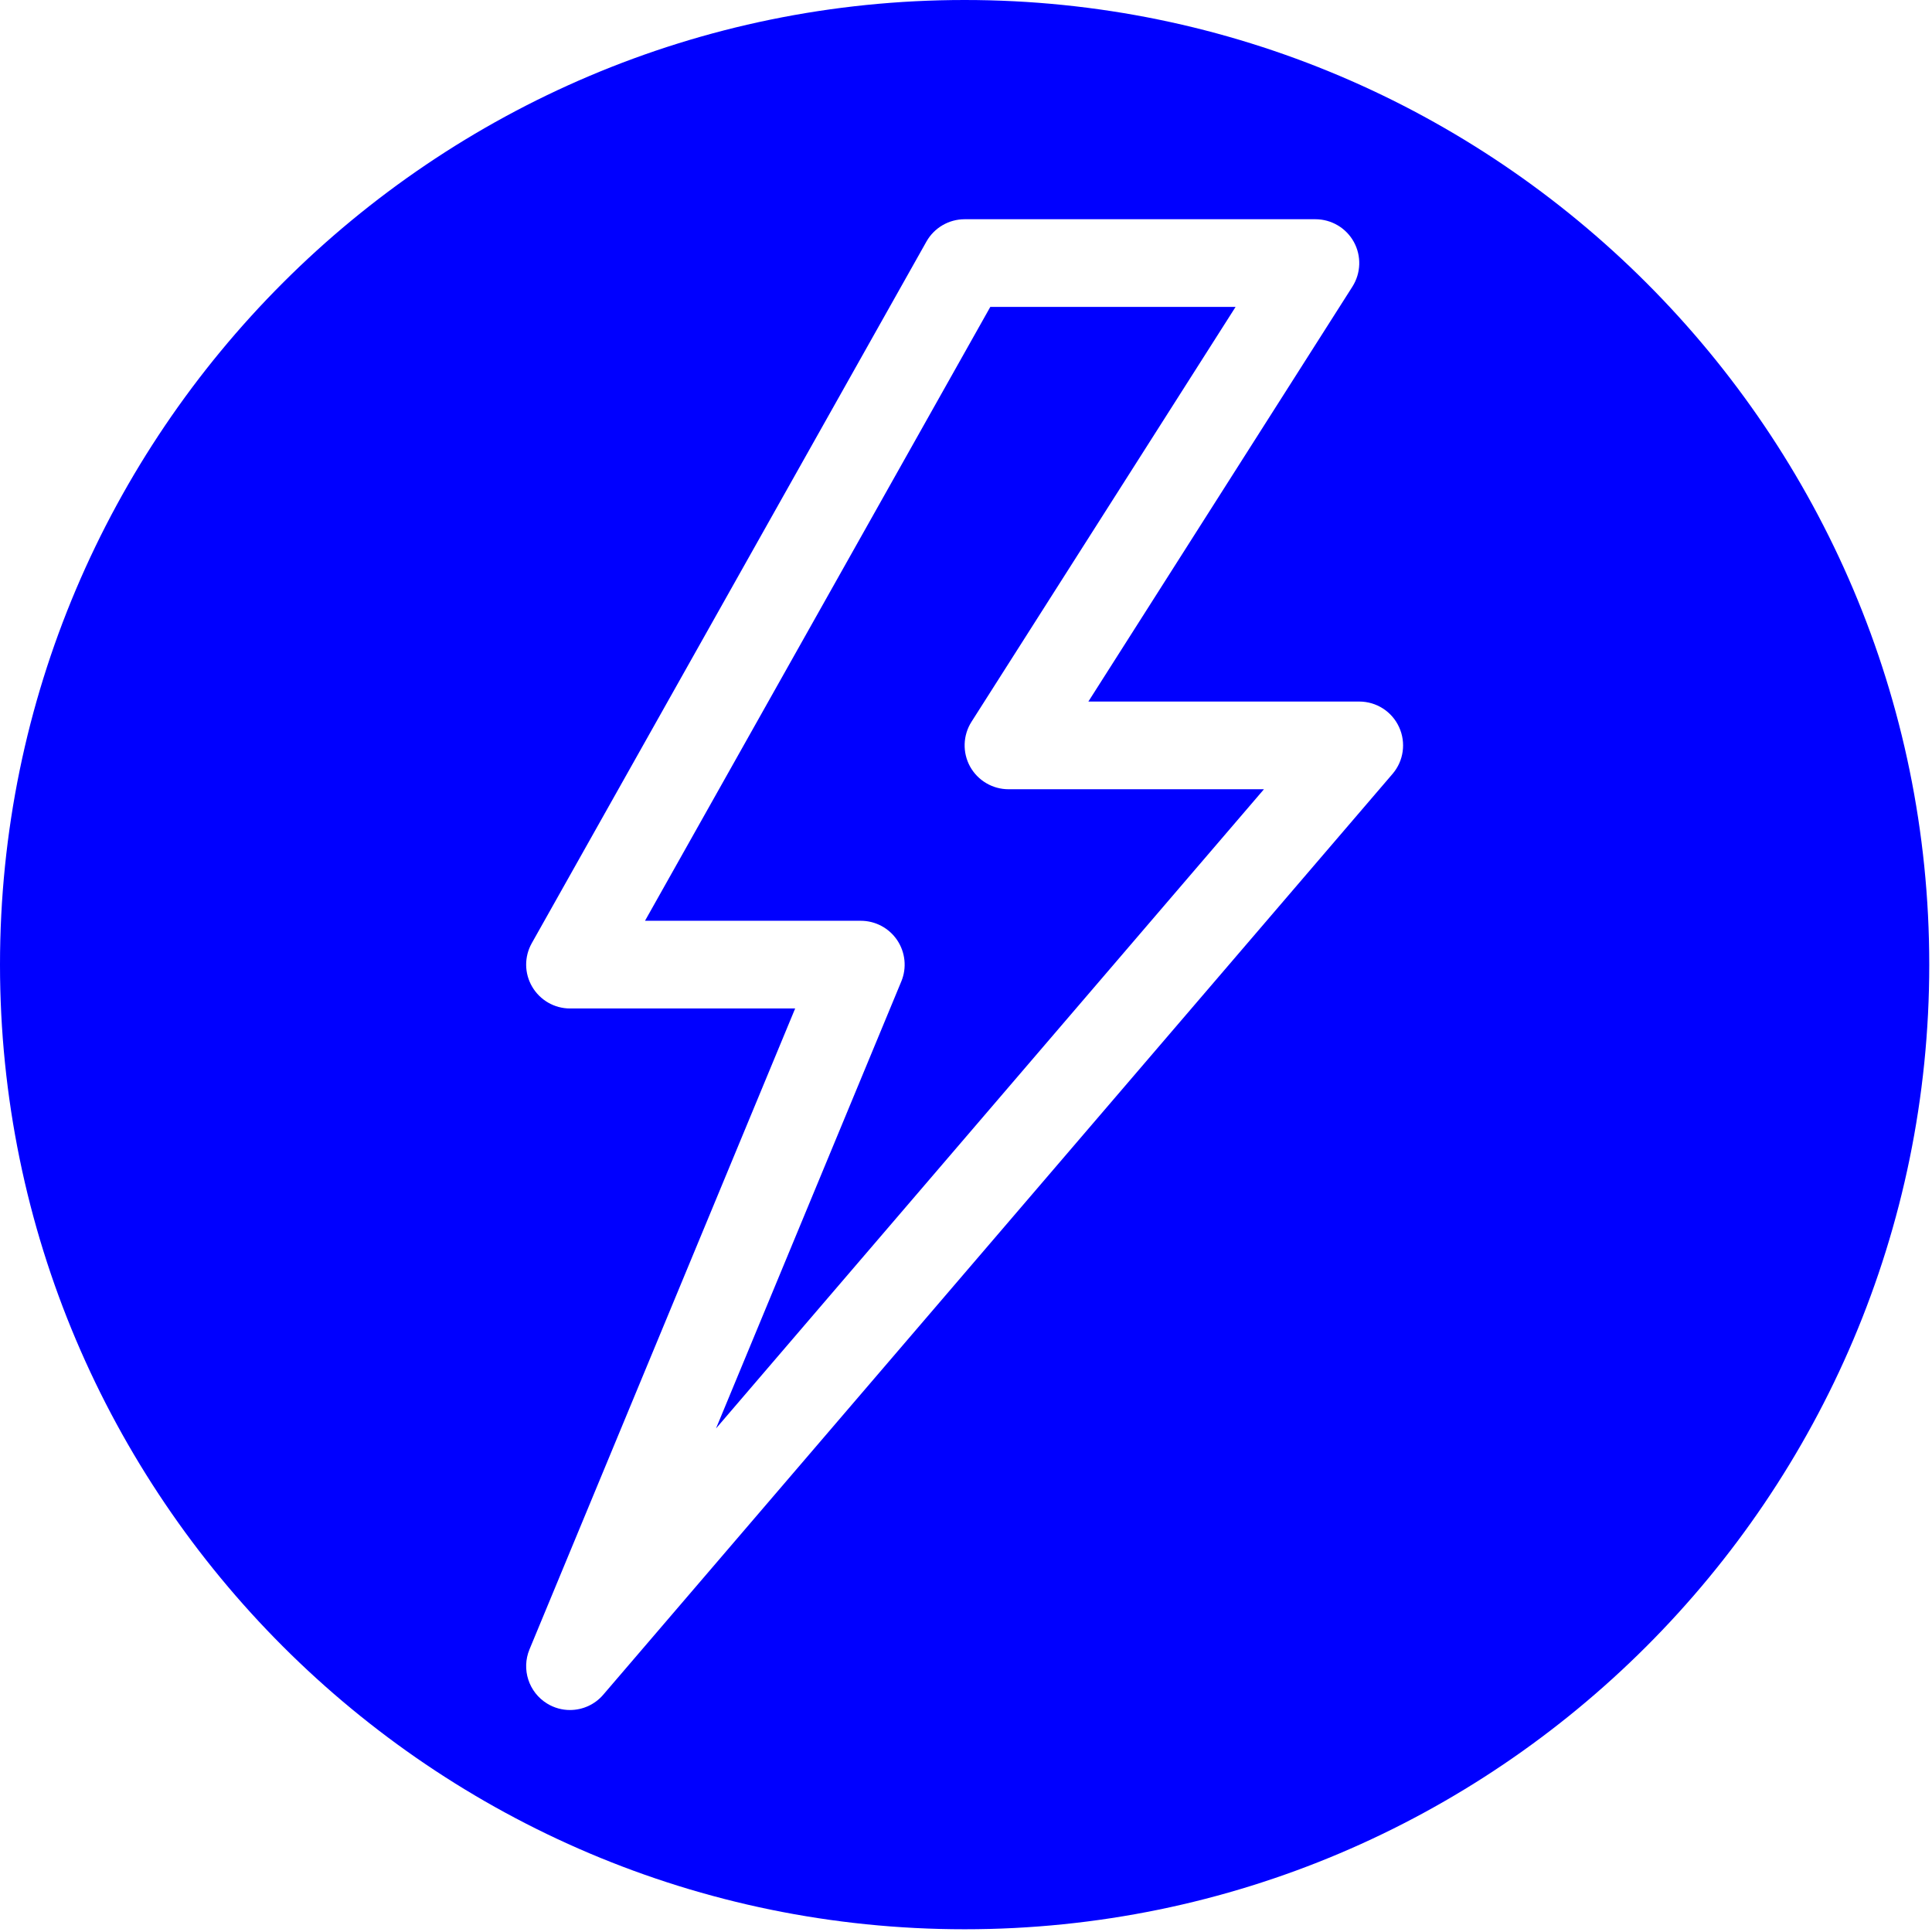
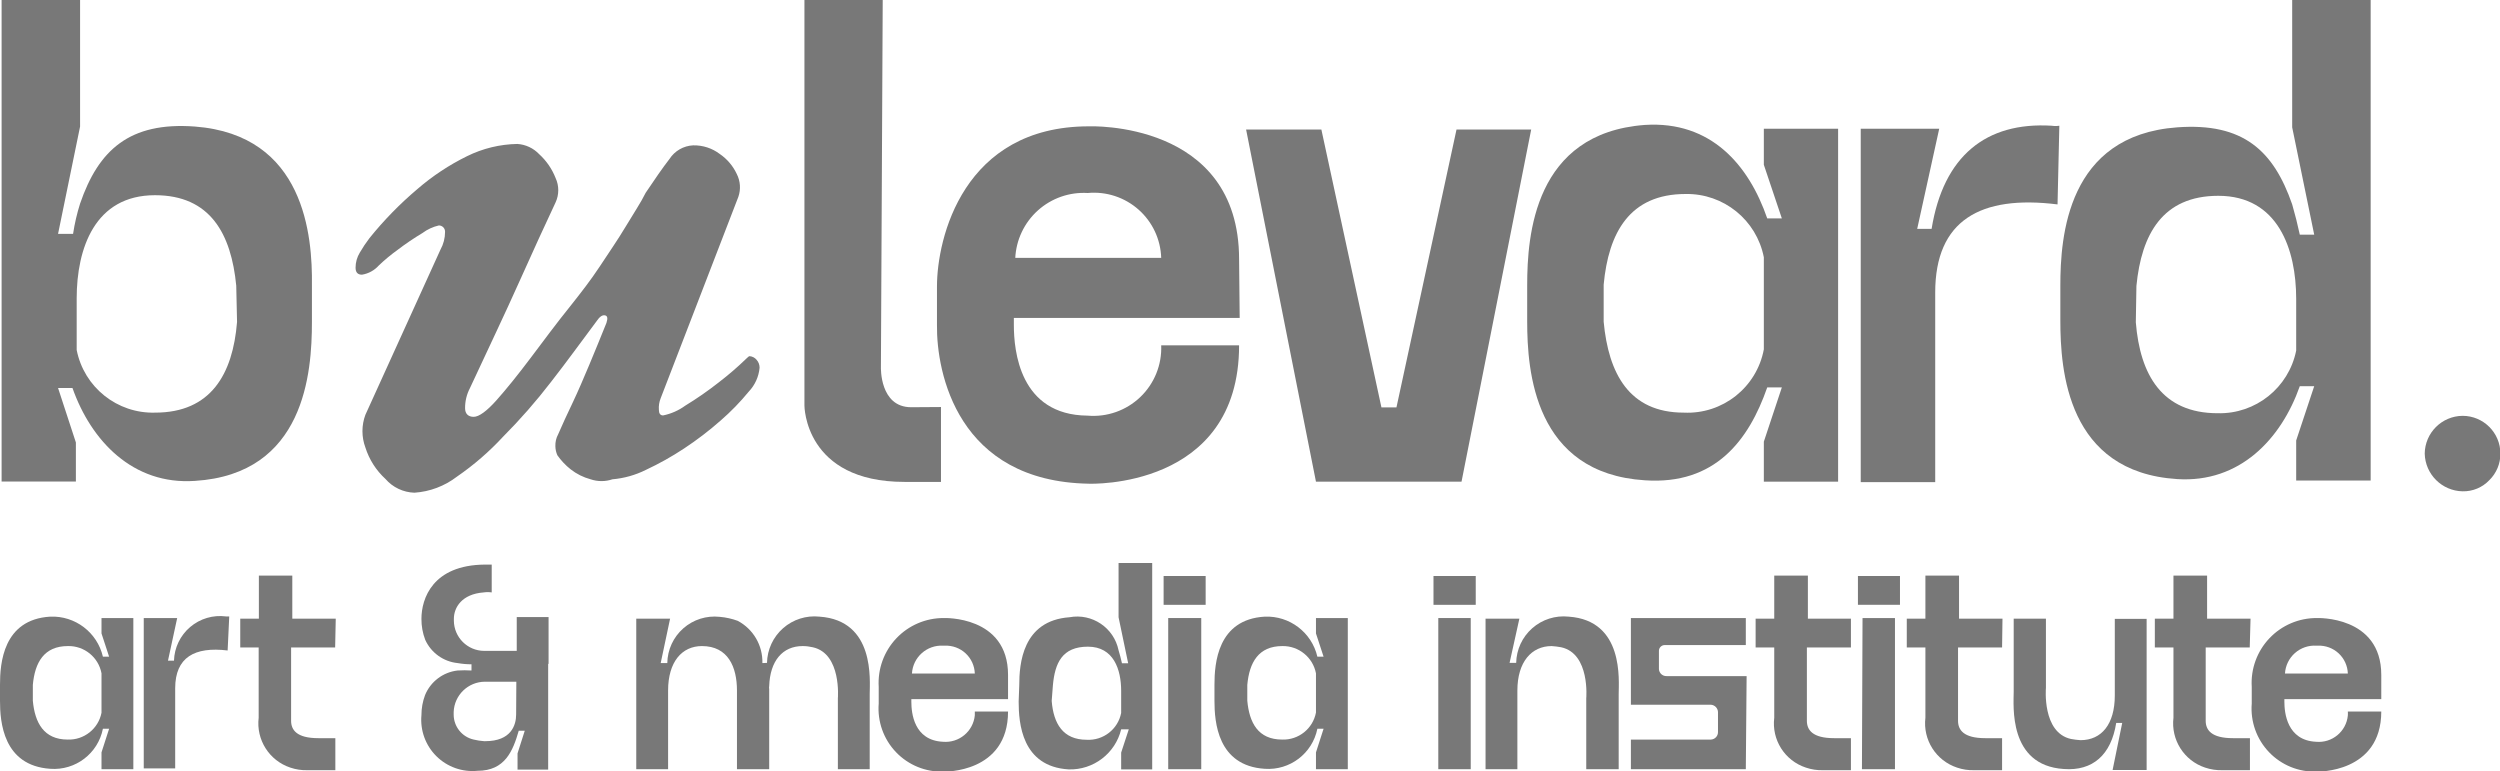
- <svg xmlns="http://www.w3.org/2000/svg" fill-rule="evenodd" stroke-linejoin="round" stroke-miterlimit="1.414" clip-rule="evenodd" viewBox="0 0 376 376">
-   <path fill="none" d="M0 0h375.467v375.467H0z" />
-   <clipPath id="a">
-     <path d="M0 0h375.467v375.467H0z" />
-   </clipPath>
-   <g fill="#00f" fill-rule="nonzero" clip-path="url(#a)">
-     <path d="M188.785 149.171c-1.494-2.73-1.391-6.058.281-8.695l51.397-80.743h-47.736L125.528 179.2h42.001c2.85 0 5.504 1.425 7.091 3.789 1.579 2.372 1.886 5.376.794 8.004l-36.07 87.014L245.985 153.6H196.27c-3.116 0-5.983-1.707-7.485-4.429z" />
-     <path d="M187.733 0C84.216 0 0 84.216 0 187.733c0 103.509 84.216 187.734 187.733 187.734 103.518 0 187.734-84.224 187.734-187.734C375.466 84.216 291.25 0 187.733 0zm83.277 150.613l-153.6 179.199c-1.665 1.955-4.062 2.987-6.486 2.987-1.519 0-3.072-.409-4.454-1.262-3.575-2.201-5.026-6.665-3.422-10.539l51.704-124.732h-43.819c-3.029 0-5.828-1.612-7.364-4.232-1.536-2.611-1.562-5.845-.068-8.49l76.8-136.533c1.51-2.679 4.352-4.344 7.432-4.344h68.268c3.115 0 5.982 1.698 7.483 4.421 1.494 2.731 1.391 6.058-.281 8.695l-51.388 80.751h52.719c3.337 0 6.358 1.937 7.748 4.967 1.39 3.019.904 6.587-1.272 9.112z" />
+ <svg xmlns="http://www.w3.org/2000/svg" viewBox="0 0 124.87 38.47">
+   <defs>
+     <style>.cls-1{fill:#787878;}</style>
+   </defs>
+   <g id="Layer_2" data-name="Layer 2">
+     <g id="Layer_1-2" data-name="Layer 1">
+       <path class="cls-1" d="M5.07,30.87H6.66v7.55H5.07v-.84l.38-1.18H5.14a2.49,2.49,0,0,1-2.63,2C.15,38.24,0,36.05,0,35V34.2c0-1.06.15-3.26,2.51-3.4a2.59,2.59,0,0,1,2.63,2h.31l-.38-1.16Zm0,2.76a1.67,1.67,0,0,0-1.68-1.36c-1.19,0-1.65.82-1.75,1.94V35c.1,1.1.55,1.94,1.74,1.94A1.66,1.66,0,0,0,5.07,35.6Z" />
+       <path class="cls-1" d="M15.58,16.09c0,2.51-.35,7.59-5.85,7.93-3.09.21-5.18-2-6.11-4.64H2.9l.89,2.72v1.95H.08V0H4V6.32L2.9,11.68h.75A10,10,0,0,1,4,10.17c.92-2.68,2.47-4.09,5.73-3.85,5.5.42,5.88,5.47,5.85,7.93ZM11.8,14.27c-.25-2.58-1.29-4.52-4.06-4.52-3,0-3.91,2.65-3.91,5.16l0,2.57a3.88,3.88,0,0,0,3.92,3.13c2.78,0,3.88-1.92,4.09-4.53Z" />
+       <path class="cls-1" d="M20.7,24.61a2,2,0,0,1-1.45-.69,3.6,3.6,0,0,1-1-1.57,2.34,2.34,0,0,1,0-1.63L22,12.47a1.84,1.84,0,0,0,.23-.89.31.31,0,0,0-.31-.32h0a2.2,2.2,0,0,0-.82.38,13.47,13.47,0,0,0-1.24.84,8.84,8.84,0,0,0-.94.78,1.43,1.43,0,0,1-.84.46c-.21,0-.32-.11-.32-.35a1.44,1.44,0,0,1,.21-.75,6.93,6.93,0,0,1,.48-.72,17.86,17.86,0,0,1,2.39-2.45A11.6,11.6,0,0,1,23.33,7.8a5.91,5.91,0,0,1,2.51-.61,1.65,1.65,0,0,1,1.09.51,3.18,3.18,0,0,1,.82,1.19,1.45,1.45,0,0,1,0,1.22c-.51,1.09-1.12,2.41-1.83,4s-1.53,3.3-2.45,5.28a2.12,2.12,0,0,0-.24,1c0,.29.17.43.43.43s.65-.28,1.14-.83,1.07-1.27,1.71-2.12,1.29-1.73,2-2.61c.49-.62,1-1.27,1.44-1.94s.9-1.33,1.3-2,.76-1.2,1-1.69c.45-.67.84-1.24,1.19-1.69a1.49,1.49,0,0,1,1.18-.68,2.12,2.12,0,0,1,1.33.43,2.49,2.49,0,0,1,.85,1,1.46,1.46,0,0,1,.08,1.14L33,19.89a1.29,1.29,0,0,0-.09.58c0,.18.07.28.21.28a2.84,2.84,0,0,0,1.11-.49,17.18,17.18,0,0,0,1.67-1.16,15.71,15.71,0,0,0,1.38-1.19c.08-.08.13-.12.16-.12a.5.5,0,0,1,.35.18.59.59,0,0,1,.15.4,2,2,0,0,1-.54,1.19A11.91,11.91,0,0,1,36,21a16.42,16.42,0,0,1-1.83,1.4,14.83,14.83,0,0,1-1.91,1.07,4.63,4.63,0,0,1-1.67.47,1.7,1.7,0,0,1-1.09,0,2.8,2.8,0,0,1-1-.5,3.37,3.37,0,0,1-.66-.7,1.14,1.14,0,0,1-.1-.45,1.15,1.15,0,0,1,.14-.6c.2-.47.45-1,.72-1.57s.55-1.22.83-1.89.57-1.38.86-2.1c.08-.24.05-.36-.08-.38s-.26.07-.38.25c-.75,1-1.52,2.07-2.31,3.08a28.45,28.45,0,0,1-2.39,2.73,13.77,13.77,0,0,1-2.31,2A3.92,3.92,0,0,1,20.7,24.61Z" />
+       <path class="cls-1" d="M47,20.33v3.74H45.18c-5,0-5-3.81-5-3.81V0h3.91L44,18.34s-.07,2,1.51,2Z" />
+       <path class="cls-1" d="M61.92,15.88H50.64v.35c0,1.27.28,4.5,3.68,4.53A3.39,3.39,0,0,0,58,17.25h3.89c0,7.21-7.5,6.91-7.5,6.91-6.56-.11-7.62-5.54-7.59-7.93V14.31c0-2.41,1.31-8,7.59-8,0,0,7.5-.31,7.5,6.64Zm-11.21-3H58a3.36,3.36,0,0,0-3.67-3.24A3.42,3.42,0,0,0,50.71,12.9Z" />
+       <path class="cls-1" d="M76.48,6.47,73,24.06H65.73L62.24,6.47H66l3,13.88h.75l3-13.88Z" />
+       <path class="cls-1" d="M88.1,6.43h3.71V24.06H88.1v-2L89,19.35l-.73,0c-.92,2.64-2.6,4.88-6.11,4.64-5.53-.35-5.88-5.47-5.88-7.93V14.24c0-2.47.35-7.59,5.88-8,3.3-.21,5.19,2,6.11,4.67H89L88.1,8.23Zm0,6.42a3.91,3.91,0,0,0-3.91-3.16c-2.79,0-3.85,1.93-4.09,4.53v1.85c.24,2.58,1.27,4.54,4,4.54a3.88,3.88,0,0,0,4-3.16Z" />
+       <path class="cls-1" d="M102.77,10.21c-3.85-.48-6.11.79-6.11,4.4l0,4.47v5H92.94V6.43h3.92l-1.1,5h.72c.59-3.64,2.72-5.35,6-5.15a1.22,1.22,0,0,0,.38,0Z" />
+       <path class="cls-1" d="M102.91,14.28c0-2.47.34-7.52,5.84-7.92,3.3-.24,4.81,1.17,5.74,3.85.14.48.27,1,.38,1.51h.72l-1.1-5.36V0h3.92v24h-3.72v-2l.9-2.71h-.72c-.93,2.64-3,4.84-6.12,4.64-5.5-.35-5.84-5.43-5.84-7.93Zm3.77,1.82c.21,2.62,1.31,4.54,4.09,4.54a3.9,3.9,0,0,0,3.92-3.13l0-2.58c0-2.47-.9-5.15-3.89-5.15-2.78,0-3.84,1.92-4.09,4.5Z" />
+       <path class="cls-1" d="M123,24.54a1.93,1.93,0,0,1-1.89-1.88A1.91,1.91,0,0,1,123,20.77a1.89,1.89,0,0,1,1.89,1.89,1.84,1.84,0,0,1-.55,1.32A1.78,1.78,0,0,1,123,24.54Z" />
+       <path class="cls-1" d="M11.37,32.49c-1.65-.2-2.62.34-2.62,1.89v4H7.18V30.87H8.85L8.39,33h.3a2.3,2.3,0,0,1,2.6-2.21h.16Z" />
+       <path class="cls-1" d="M16.74,32.34h-2.2V36c0,.46.28.87,1.36.87h.85v1.6h-1.4a2.44,2.44,0,0,1-.85-.13,2.33,2.33,0,0,1-1.58-2.49V32.34H12V30.9h.93V28.75H14.6V30.9h2.17Z" />
+       <path class="cls-1" d="M27.38,33.16h0v5.28H25.85v-.81l.36-1.13h-.3c-.29,1-.68,2-2.06,2a2.56,2.56,0,0,1-2.8-2.78,2.85,2.85,0,0,1,.18-1,2,2,0,0,1,1.63-1.23,5.32,5.32,0,0,1,.69,0v-.31a4,4,0,0,1-.69-.06,2,2,0,0,1-1.62-1.16,2.87,2.87,0,0,1-.19-1.05c0-1,.55-2.69,3.17-2.71h.34v1.39a1.34,1.34,0,0,0-.4,0c-1.09.08-1.49.75-1.49,1.32V31a1.52,1.52,0,0,0,1.51,1.51h1.63V30.82H27.4v2.34Zm-1.59.89H24.22a1.57,1.57,0,0,0-1.56,1.51v.13a1.28,1.28,0,0,0,1,1.25,3,3,0,0,0,.52.08h.06c1.29,0,1.54-.8,1.54-1.33Z" />
+       <path class="cls-1" d="M38.31,33.11a2.37,2.37,0,0,1,2.62-2.31c2.79.19,2.51,3.19,2.51,3.87v3.75H41.85V34.88s.19-2.23-1.25-2.55a2.22,2.22,0,0,0-.51-.06c-1,0-1.63.74-1.67,2a.38.38,0,0,0,0,.15v4H36.81V34.49c0-1.17-.44-2.22-1.75-2.22-1,0-1.69.79-1.69,2.22v3.93H31.78V30.9h1.69L33,33.12h.33a2.36,2.36,0,0,1,2.62-2.31,3.45,3.45,0,0,1,.9.2,2.32,2.32,0,0,1,1.23,2.11Z" />
+       <path class="cls-1" d="M50.35,34.92H45.52v.13c0,.55.12,1.93,1.58,2a1.47,1.47,0,0,0,1.59-1.32v-.19h1.66c0,3.09-3.21,3-3.21,3a3.15,3.15,0,0,1-3.25-3.4v-.83a3.24,3.24,0,0,1,3.25-3.44s3.21-.13,3.21,2.84Zm-4.8-1.28h3.14a1.44,1.44,0,0,0-1.5-1.39h-.08A1.48,1.48,0,0,0,45.55,33.64Z" />
+       <path class="cls-1" d="M50.91,34.23c0-1.06.15-3.23,2.51-3.4a2.11,2.11,0,0,1,2.45,1.65c.06.21.12.41.17.65h.31l-.48-2.3V28.12h1.68V38.43H56v-.84l.38-1.16H56a2.62,2.62,0,0,1-2.62,2c-2.35-.14-2.5-2.32-2.5-3.39Zm1.62.78c.09,1.13.56,1.94,1.75,1.94A1.66,1.66,0,0,0,56,35.61v-1.1c0-1.06-.37-2.21-1.66-2.21s-1.65.82-1.75,1.93Z" />
+       <path class="cls-1" d="M58.12,28.77h2.1v1.44h-2.1Zm.23,2.1H60v7.55H58.35Z" />
+       <path class="cls-1" d="M65.73,30.87h1.59v7.55H65.73v-.84l.38-1.18H65.8a2.5,2.5,0,0,1-2.63,2c-2.36-.15-2.51-2.34-2.51-3.4V34.2c0-1.06.15-3.26,2.51-3.4a2.59,2.59,0,0,1,2.63,2h.31l-.38-1.16Zm0,2.76a1.68,1.68,0,0,0-1.68-1.36c-1.19,0-1.65.82-1.75,1.94V35c.1,1.1.54,1.94,1.74,1.94a1.66,1.66,0,0,0,1.69-1.35Z" />
+       <path class="cls-1" d="M71.6,28.77h2.11v1.44H71.6Zm.24,2.1h1.62v7.55H71.84Z" />
+       <path class="cls-1" d="M75.4,33.11h.33a2.37,2.37,0,0,1,2.62-2.31c2.78.19,2.5,3.19,2.5,3.87v3.75H79.23V34.88s.2-2.23-1.25-2.55a3.93,3.93,0,0,0-.48-.06c-1,0-1.71.79-1.71,2.22v3.93H74.2V30.9h1.69Z" />
+       <path class="cls-1" d="M87.2,38.42H81.46V36.94h4a.37.37,0,0,0,.35-.38v-1a.38.38,0,0,0-.35-.36h-4V30.87H87.2v1.35H83.14a.29.29,0,0,0-.28.28v.92a.37.37,0,0,0,.38.35h4Z" />
+       <path class="cls-1" d="M92.45,32.34h-2.2V36c0,.46.28.87,1.36.87h.84v1.6h-1.4a2.44,2.44,0,0,1-.85-.13,2.32,2.32,0,0,1-1.58-2.49V32.34h-.93V30.9h.93V28.75H90.3V30.9h2.15Z" />
+       <path class="cls-1" d="M92.8,28.77h2.1v1.44H92.8Zm.23,2.1h1.62v7.55H93Z" />
+       <path class="cls-1" d="M100,32.34h-2.2V36c0,.46.28.87,1.36.87H100v1.6h-1.4a2.44,2.44,0,0,1-.85-.13,2.33,2.33,0,0,1-1.58-2.49V32.34h-.93V30.9h.93V28.75h1.68V30.9h2.17Z" />
+       <path class="cls-1" d="M106,36.11h-.3c-.25,1.59-1.17,2.41-2.62,2.3-2.78-.18-2.5-3.18-2.5-3.86V30.9h1.61v3.46s-.2,2.23,1.25,2.55a3.93,3.93,0,0,0,.48.06c1.05,0,1.71-.8,1.71-2.23V30.91h1.59v7.55h-1.7Z" />
+       <path class="cls-1" d="M112.37,32.34h-2.2V36c0,.46.28.87,1.36.87h.85v1.6H111a2.49,2.49,0,0,1-.86-.13,2.33,2.33,0,0,1-1.58-2.49V32.34h-.93V30.9h.93V28.75h1.68V30.9h2.17Z" />
+       <path class="cls-1" d="M118.94,34.92H114.1v.13c0,.55.13,1.93,1.58,2a1.46,1.46,0,0,0,1.59-1.31,1.33,1.33,0,0,0,0-.2h1.67c0,3.09-3.22,3-3.22,3a3.15,3.15,0,0,1-3.25-3.4v-.83a3.24,3.24,0,0,1,3.25-3.44s3.22-.13,3.22,2.84Zm-4.81-1.28h3.14a1.44,1.44,0,0,0-1.5-1.39h-.07a1.48,1.48,0,0,0-1.57,1.39Z" />
+     </g>
  </g>
</svg>
